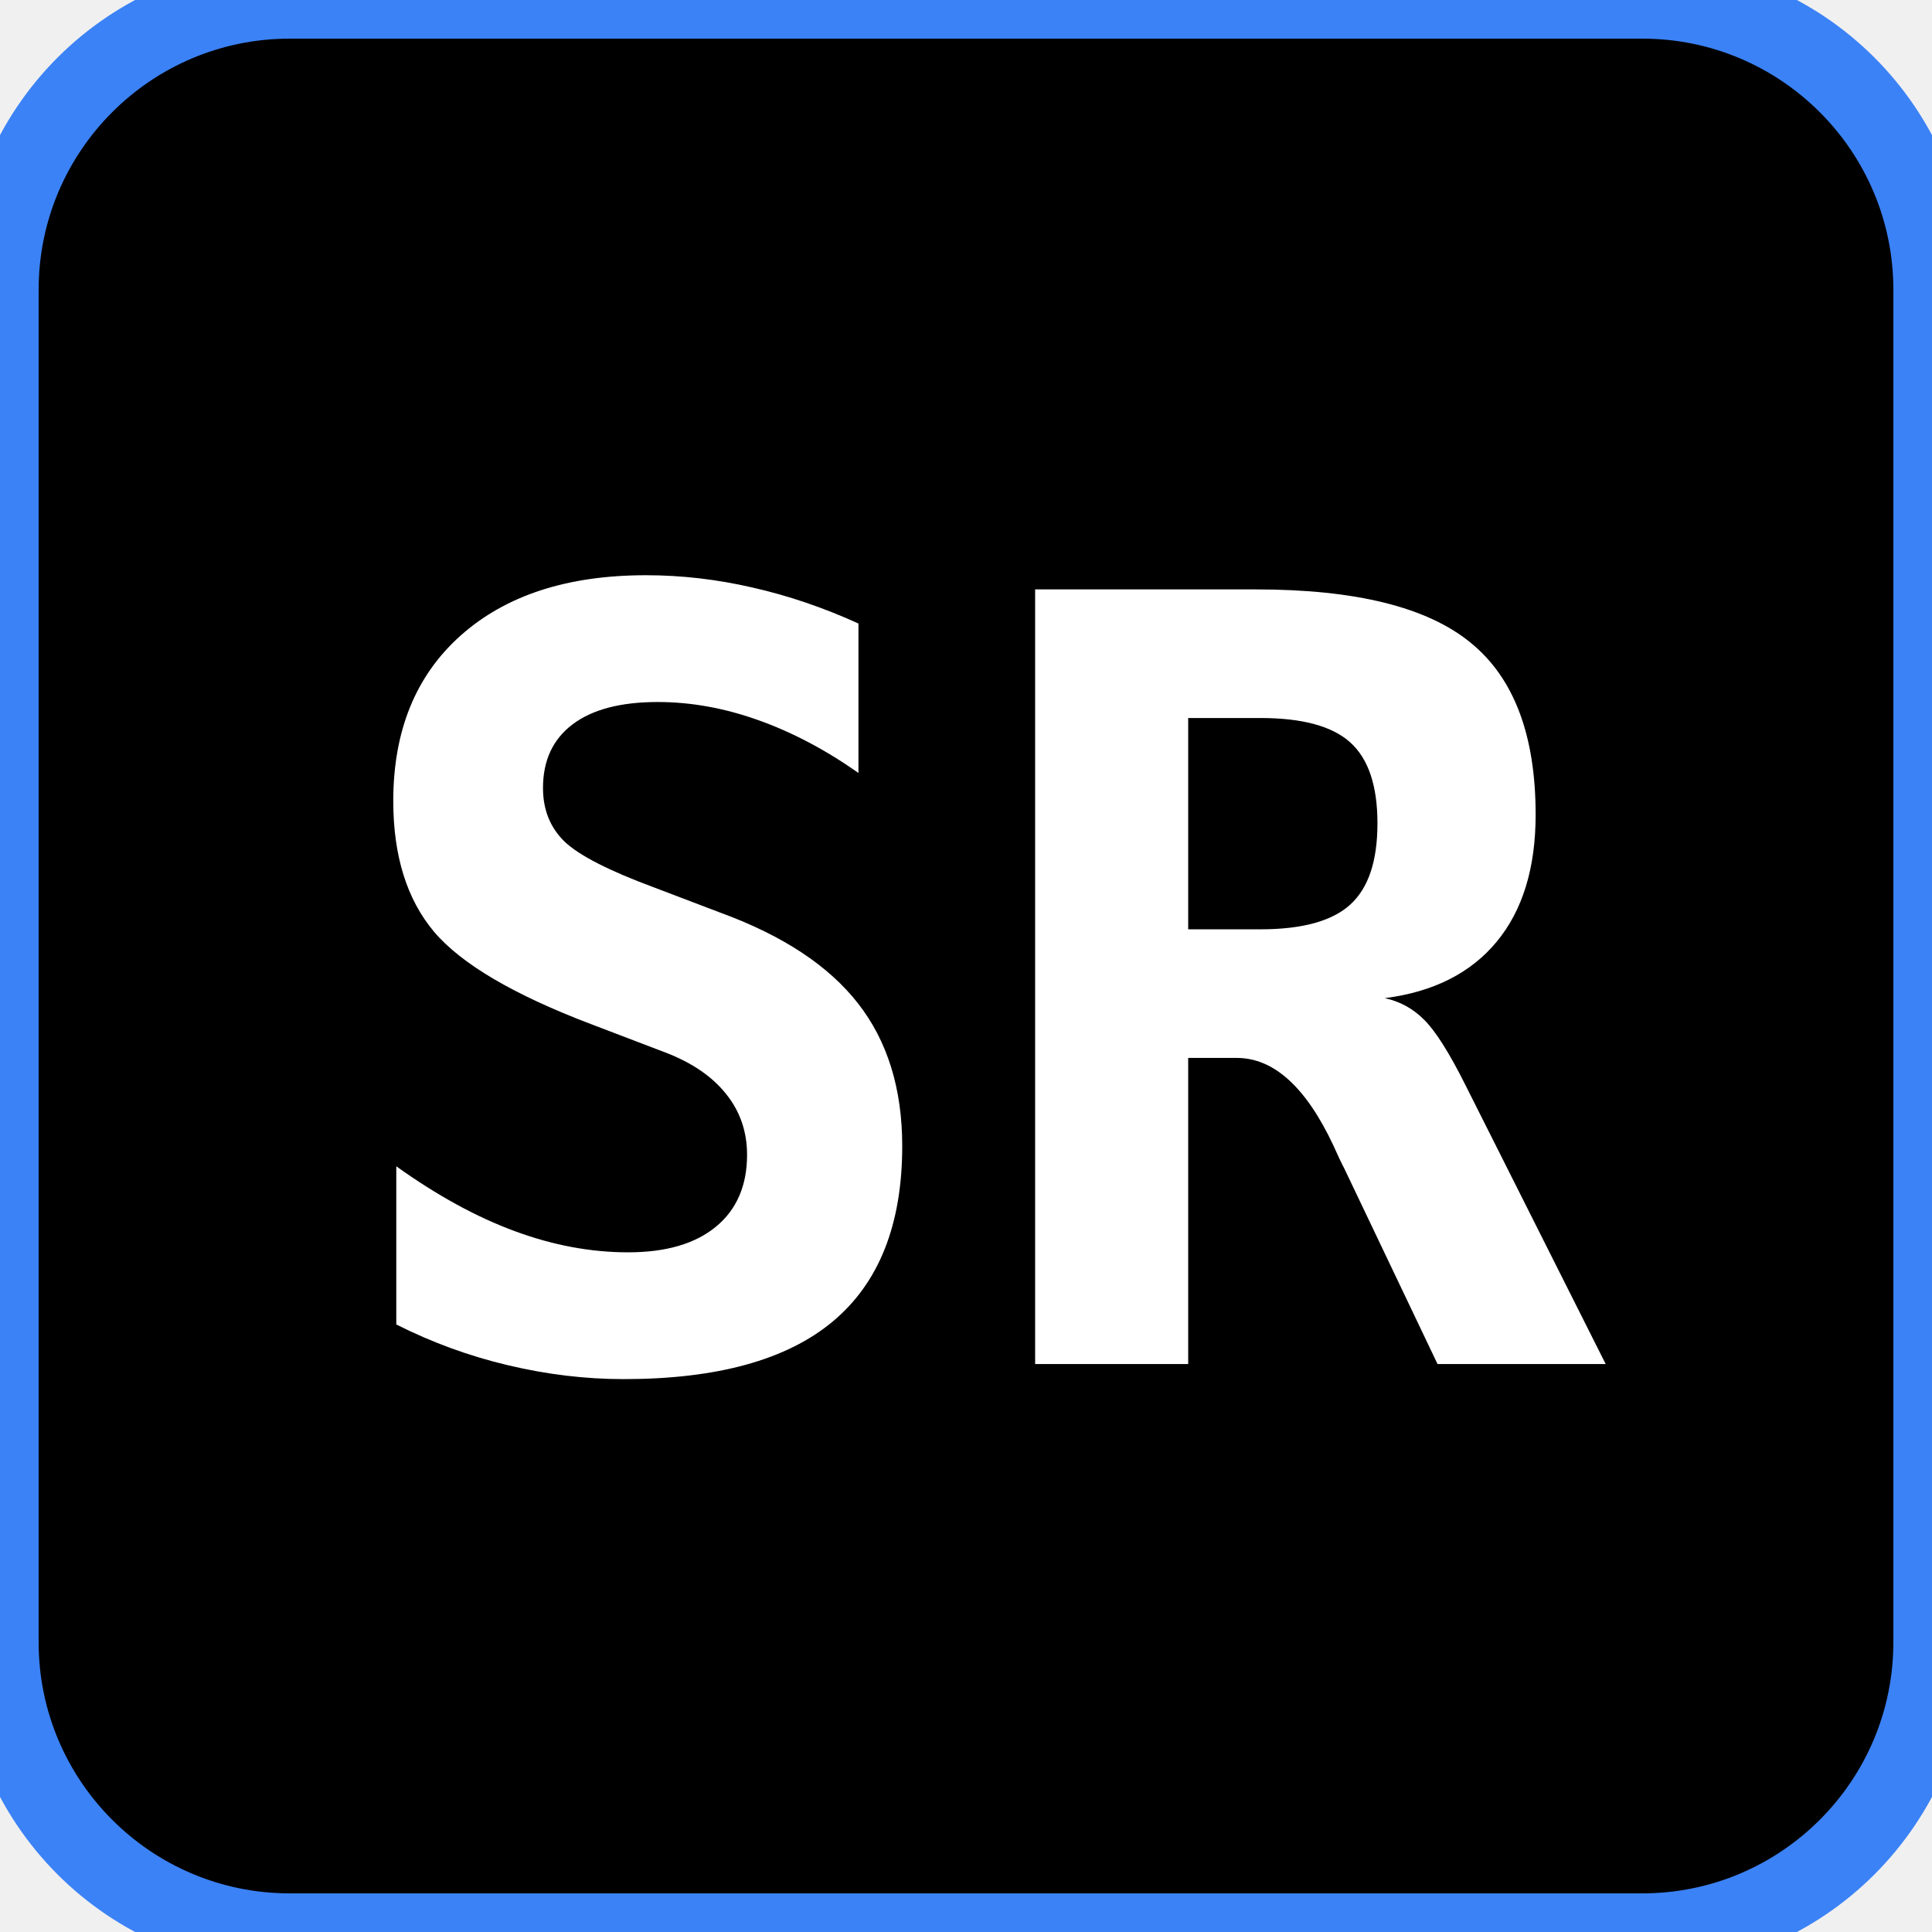
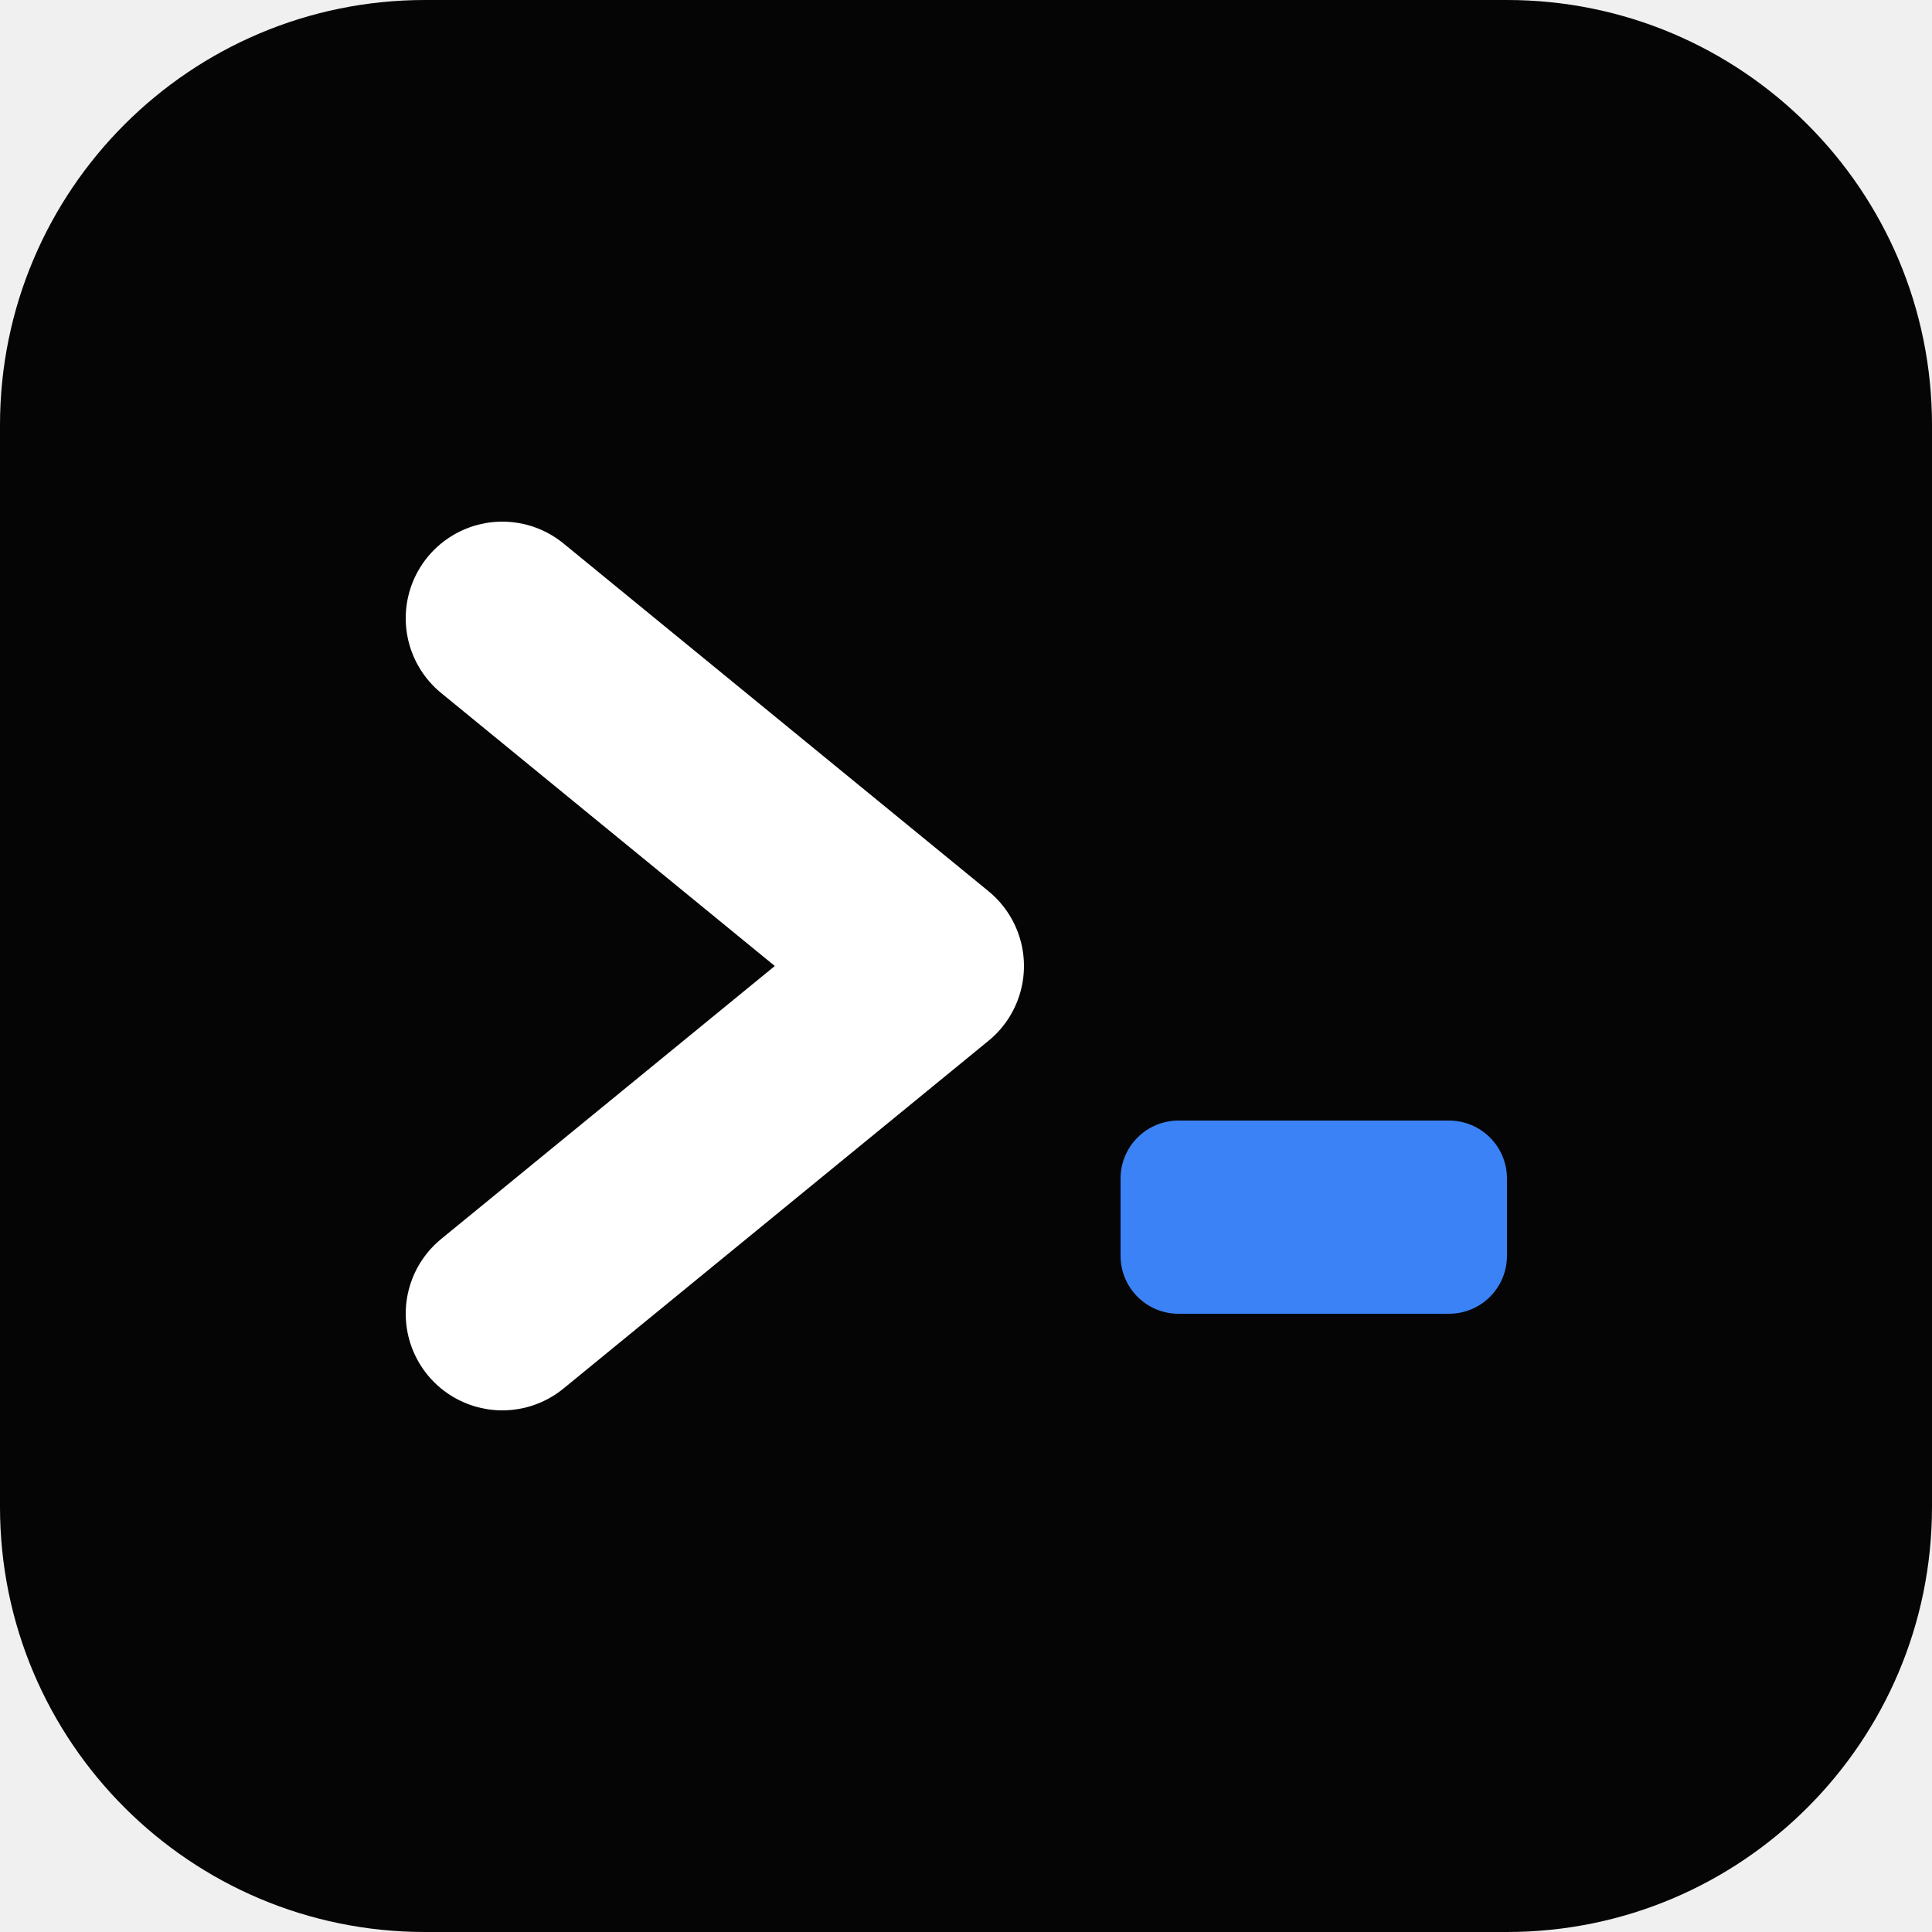
<svg xmlns="http://www.w3.org/2000/svg" viewBox="0 0 100 100">
-   <rect width="100" height="100" rx="15" fill="#000000" stroke="#3b82f6" stroke-width="4" />
-   <text x="50" y="55" font-family="monospace, monospace" font-size="55" font-weight="bold" fill="#ffffff" text-anchor="middle" dominant-baseline="middle">SR</text>
+   <rect width="100" height="100" rx="22" fill="#050505" />
+   <path d="M 26 32 L 48 50 L 26 68" fill="none" stroke="#ffffff" stroke-width="10" stroke-linecap="round" stroke-linejoin="round" />
+   <rect x="58" y="58" width="20" height="10" rx="3" fill="#3b82f6" />
</svg>
